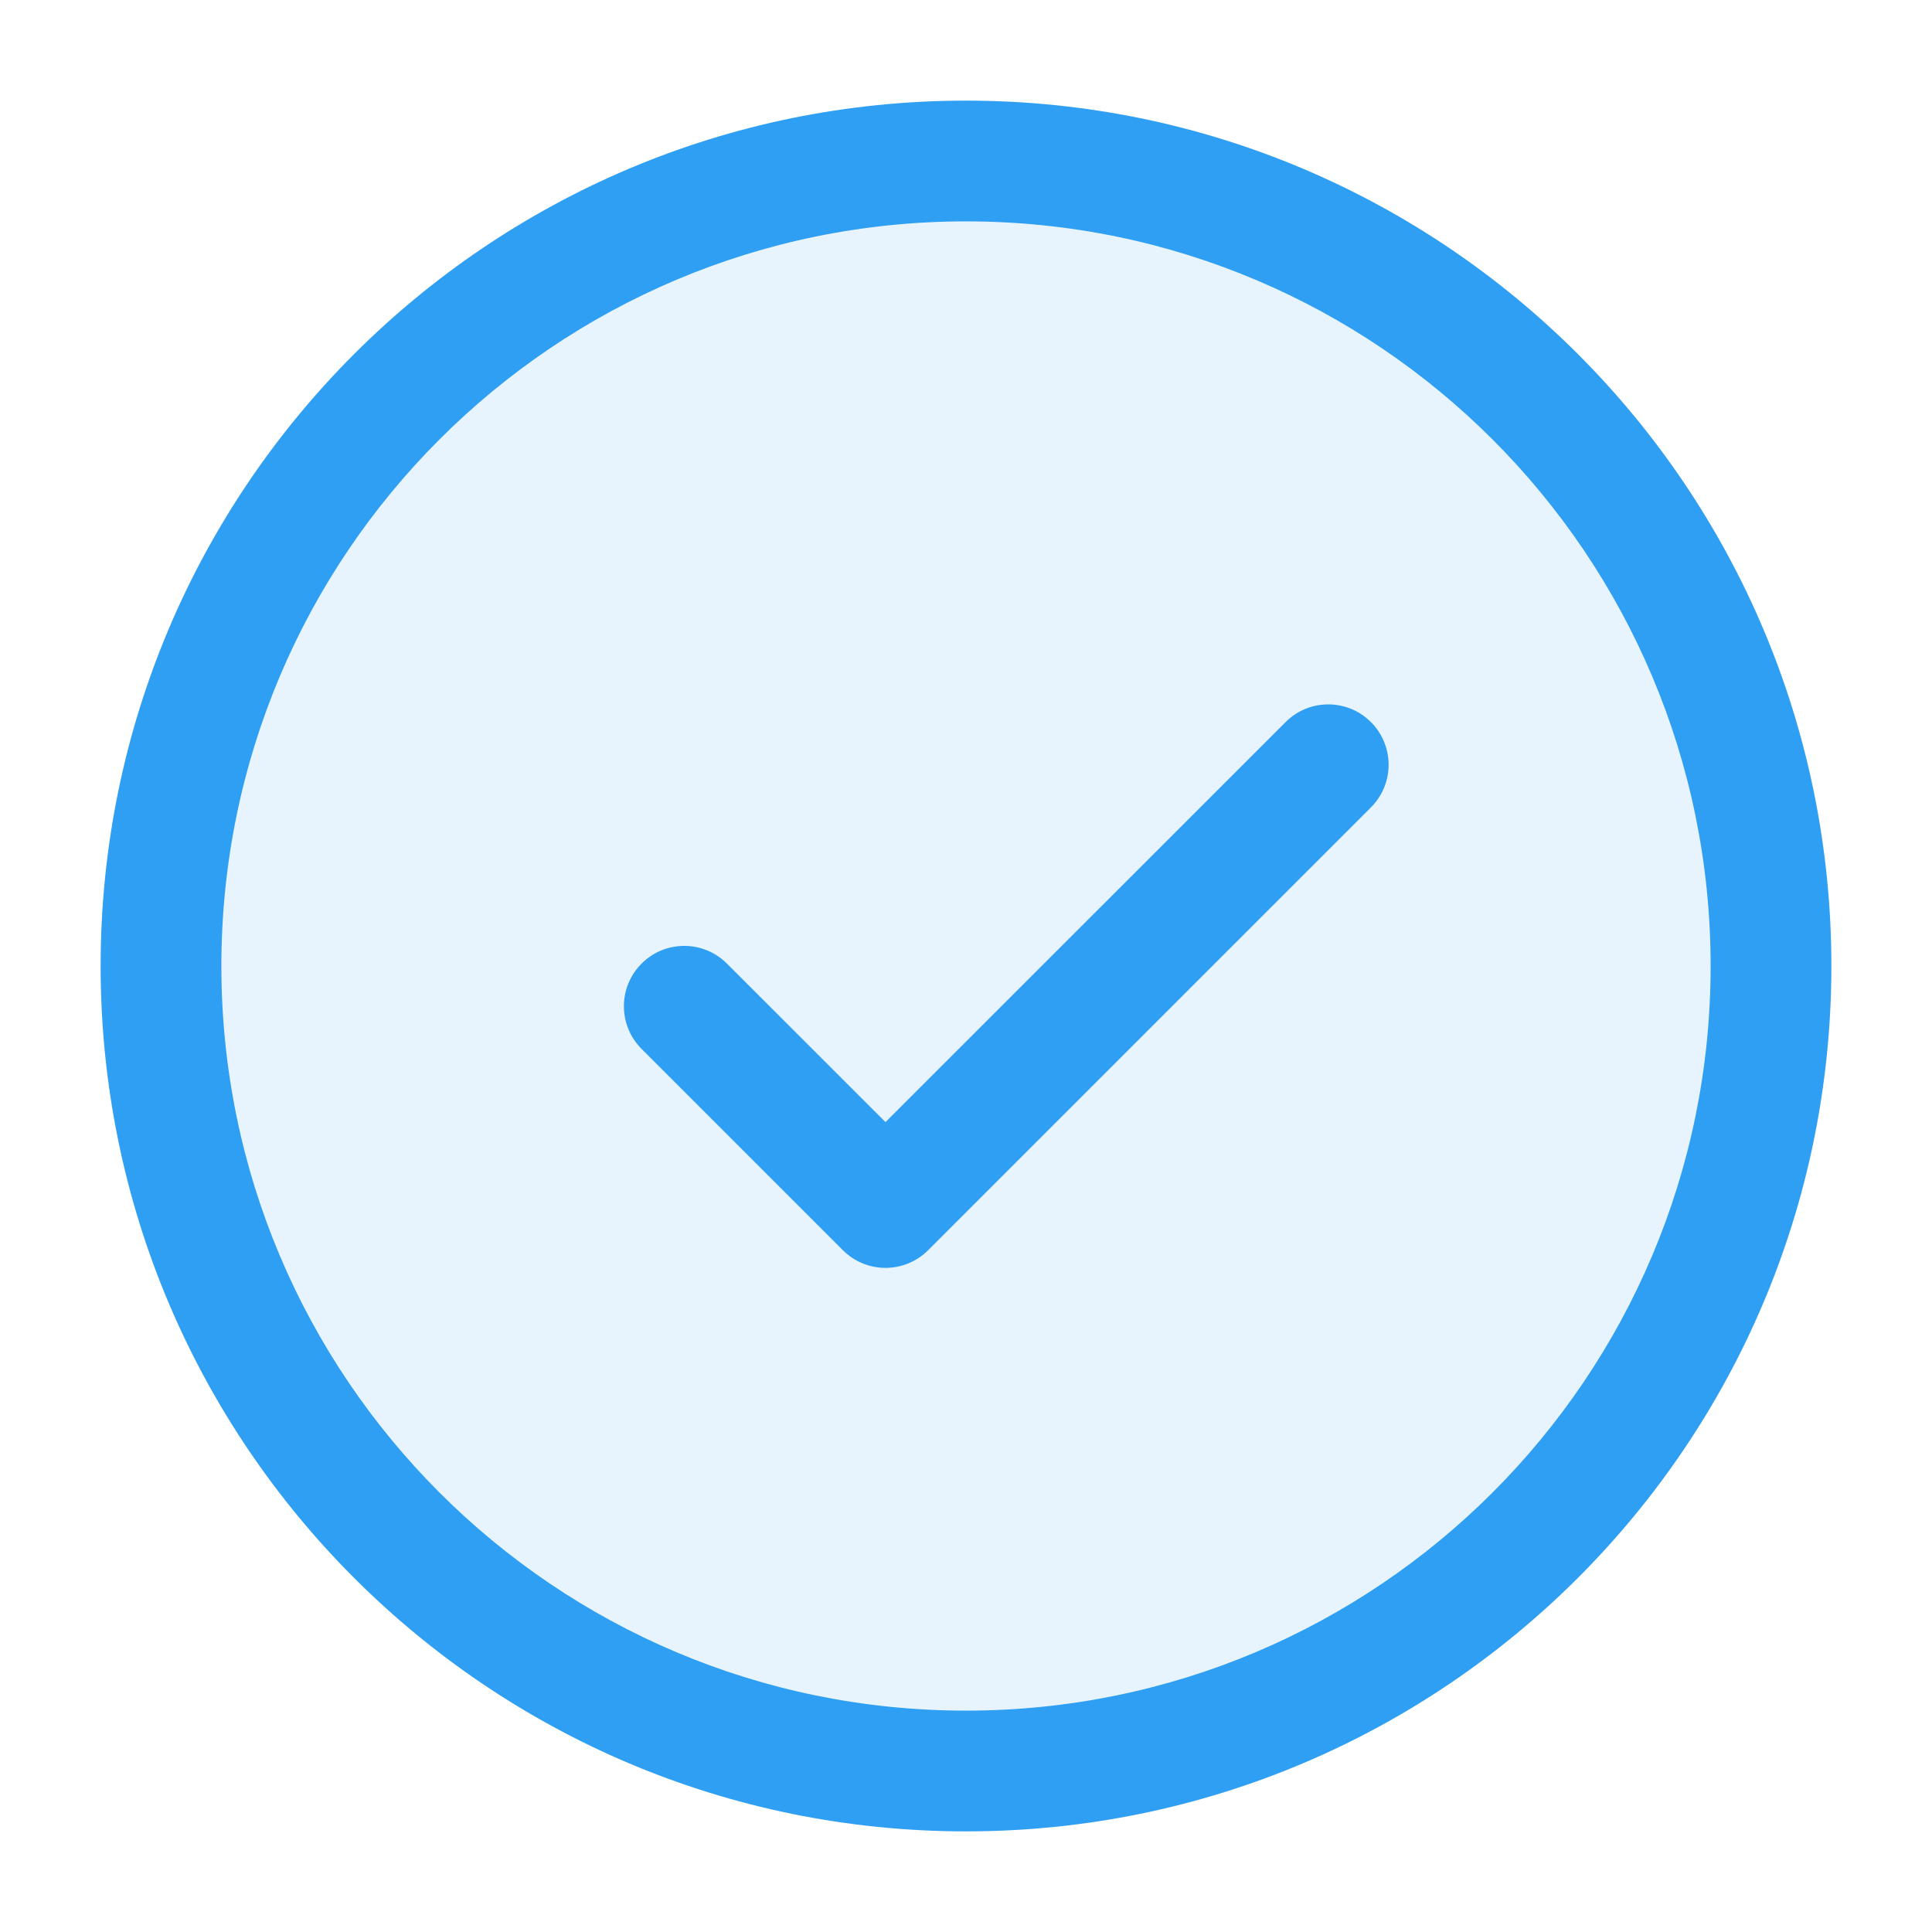
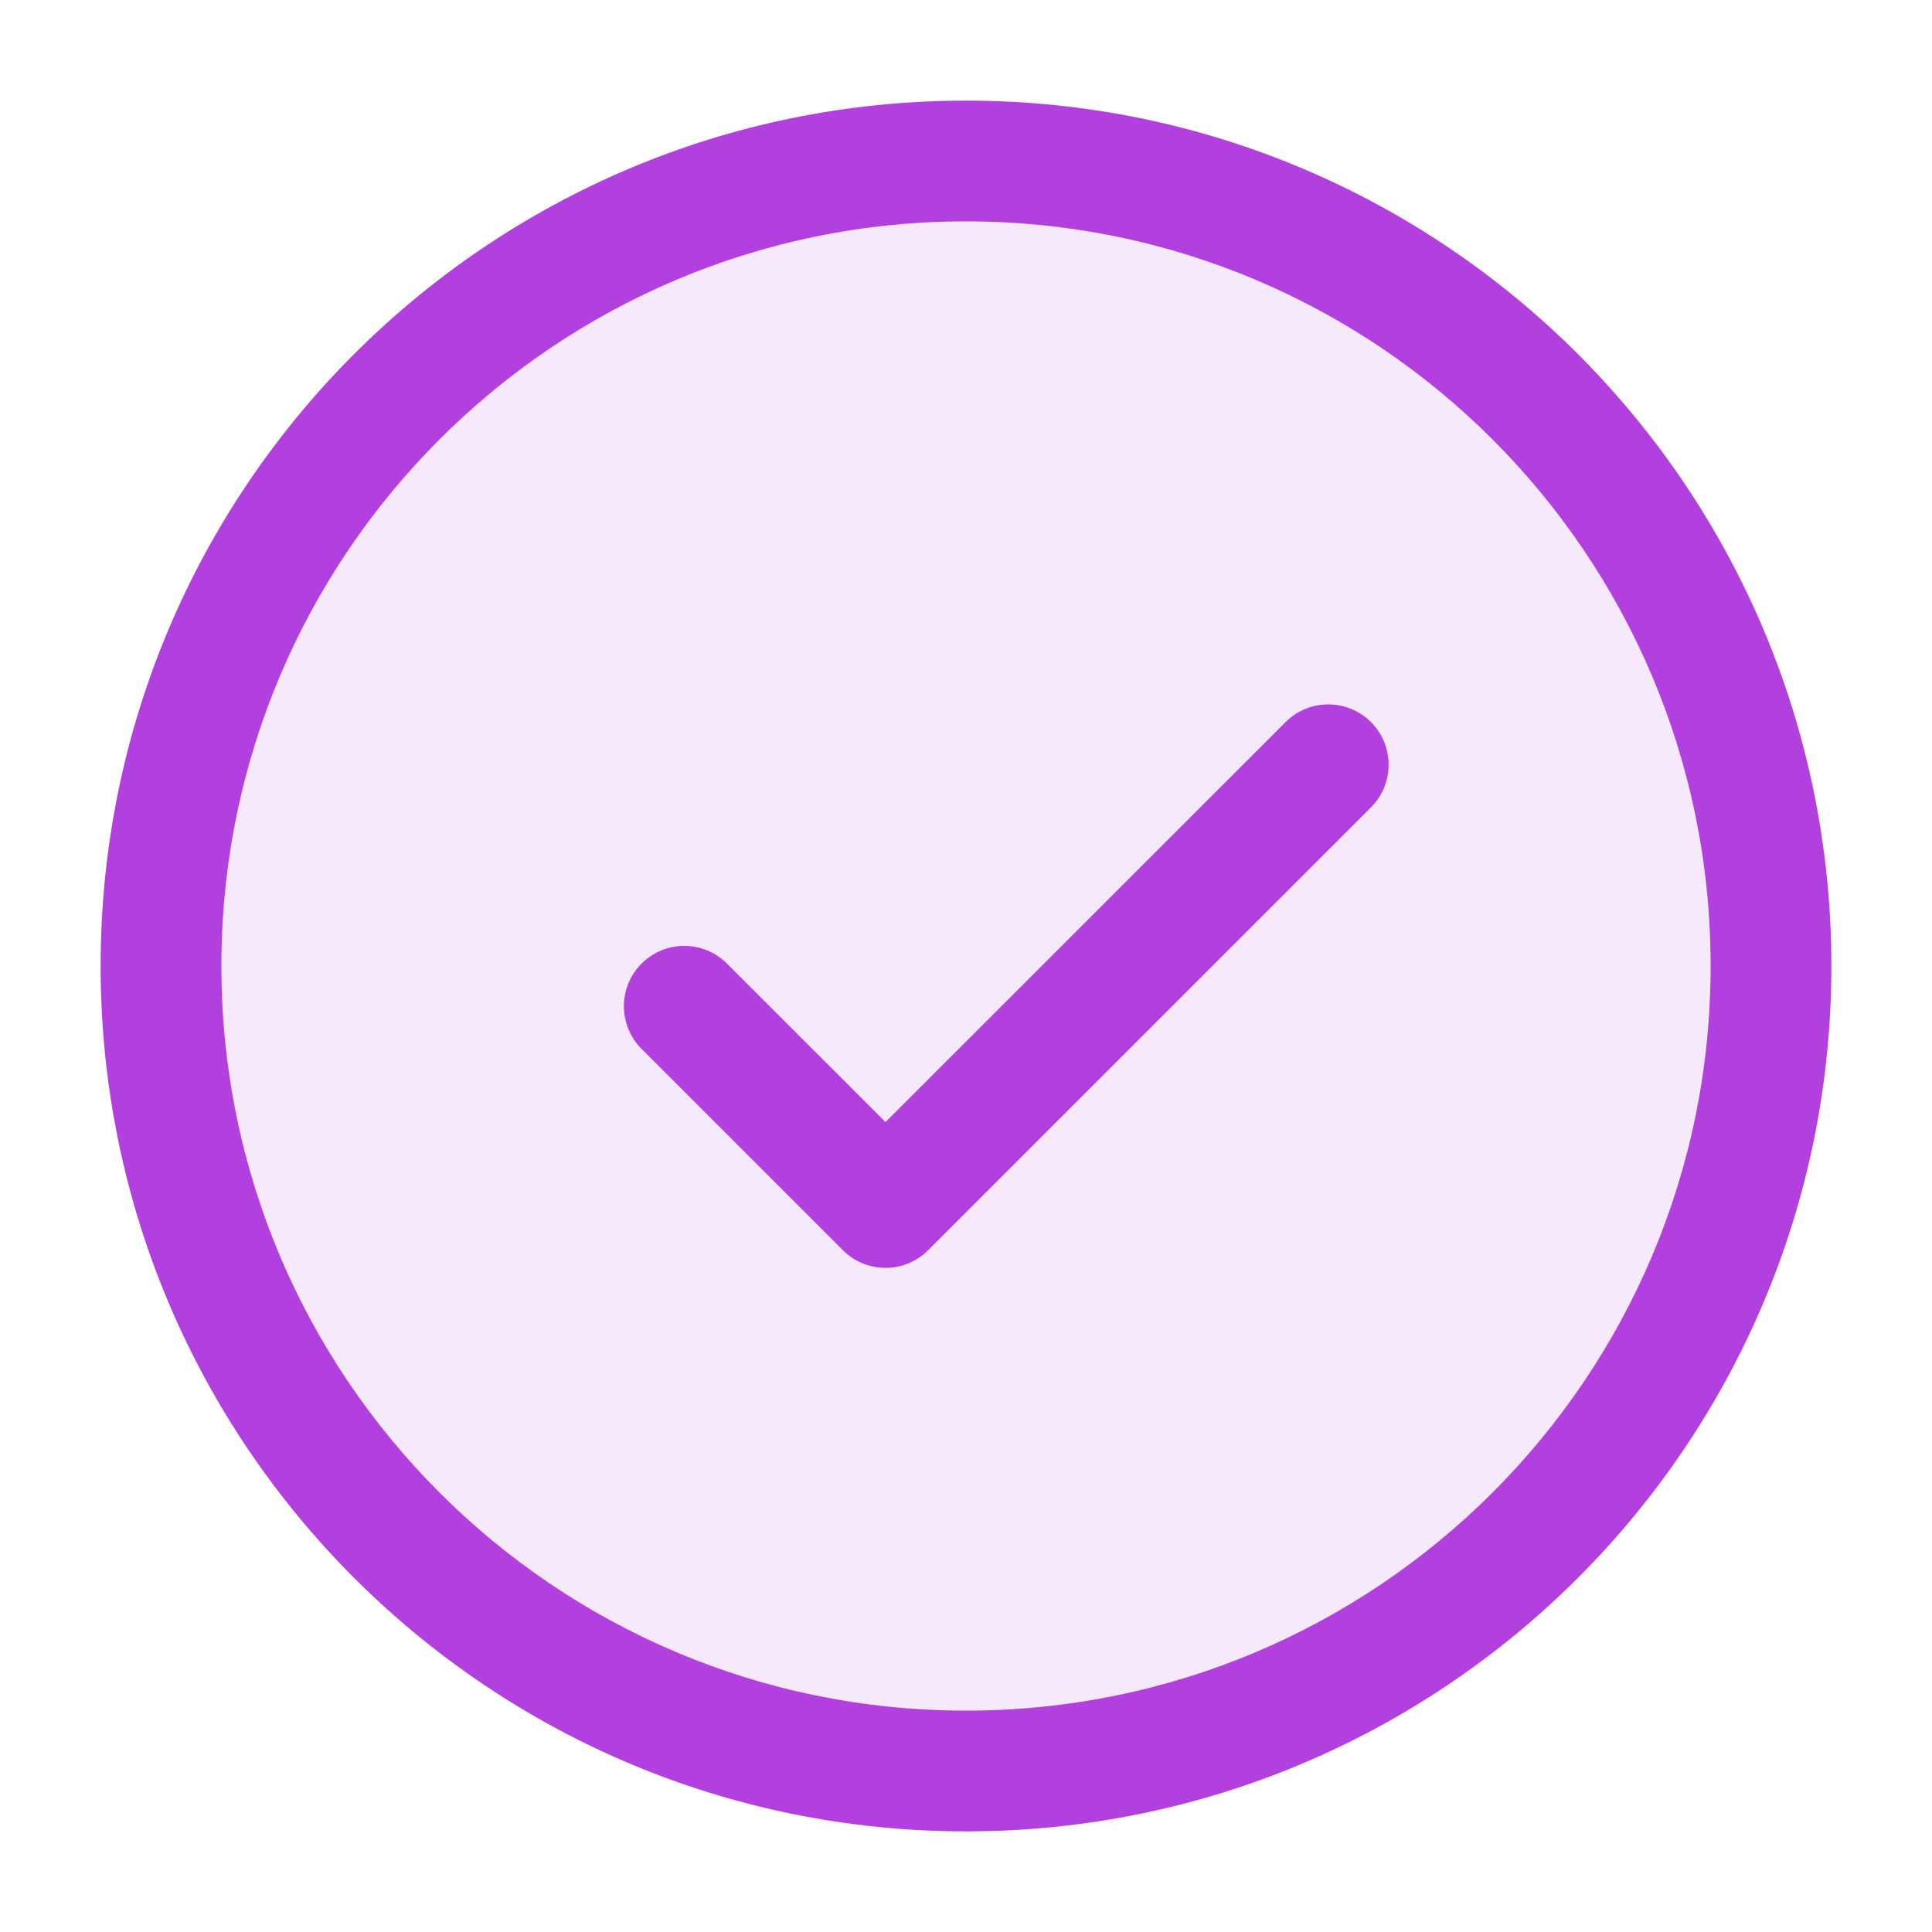
<svg xmlns="http://www.w3.org/2000/svg" width="24" height="24" viewBox="0 0 24 24" fill="none">
-   <circle opacity="0.12" cx="12" cy="12" r="10" fill="#2F9FF4" />
-   <path fill-rule="evenodd" clip-rule="evenodd" d="M2.75 12C2.75 6.891 6.891 2.75 12 2.75C17.109 2.75 21.25 6.891 21.25 12C21.25 17.109 17.109 21.25 12 21.25C6.891 21.25 2.75 17.109 2.75 12ZM12 1.25C6.063 1.25 1.25 6.063 1.25 12C1.25 17.937 6.063 22.75 12 22.75C17.937 22.75 22.75 17.937 22.75 12C22.75 6.063 17.937 1.25 12 1.25ZM17.03 10.03C17.323 9.737 17.323 9.263 17.03 8.97C16.737 8.677 16.263 8.677 15.97 8.97L11 13.939L9.03 11.97C8.737 11.677 8.263 11.677 7.97 11.97C7.677 12.263 7.677 12.737 7.97 13.03L10.47 15.53C10.61 15.671 10.801 15.75 11 15.75C11.199 15.75 11.39 15.671 11.53 15.53L17.03 10.03Z" fill="#2F9FF4" />
+   <circle opacity="0.12" cx="12" cy="12" r="10" fill="#B240DF" />
+   <path fill-rule="evenodd" clip-rule="evenodd" d="M2.75 12C2.75 6.891 6.891 2.75 12 2.75C17.109 2.75 21.25 6.891 21.25 12C21.25 17.109 17.109 21.25 12 21.25C6.891 21.25 2.75 17.109 2.75 12ZM12 1.25C6.063 1.25 1.25 6.063 1.25 12C1.25 17.937 6.063 22.75 12 22.75C17.937 22.75 22.75 17.937 22.75 12C22.75 6.063 17.937 1.25 12 1.25ZM17.03 10.03C17.323 9.737 17.323 9.263 17.03 8.97C16.737 8.677 16.263 8.677 15.97 8.97L11 13.939L9.03 11.97C8.737 11.677 8.263 11.677 7.97 11.97C7.677 12.263 7.677 12.737 7.97 13.03L10.47 15.53C10.61 15.671 10.801 15.75 11 15.75C11.199 15.75 11.39 15.671 11.53 15.53L17.03 10.03Z" fill="#B240DF" />
</svg>
